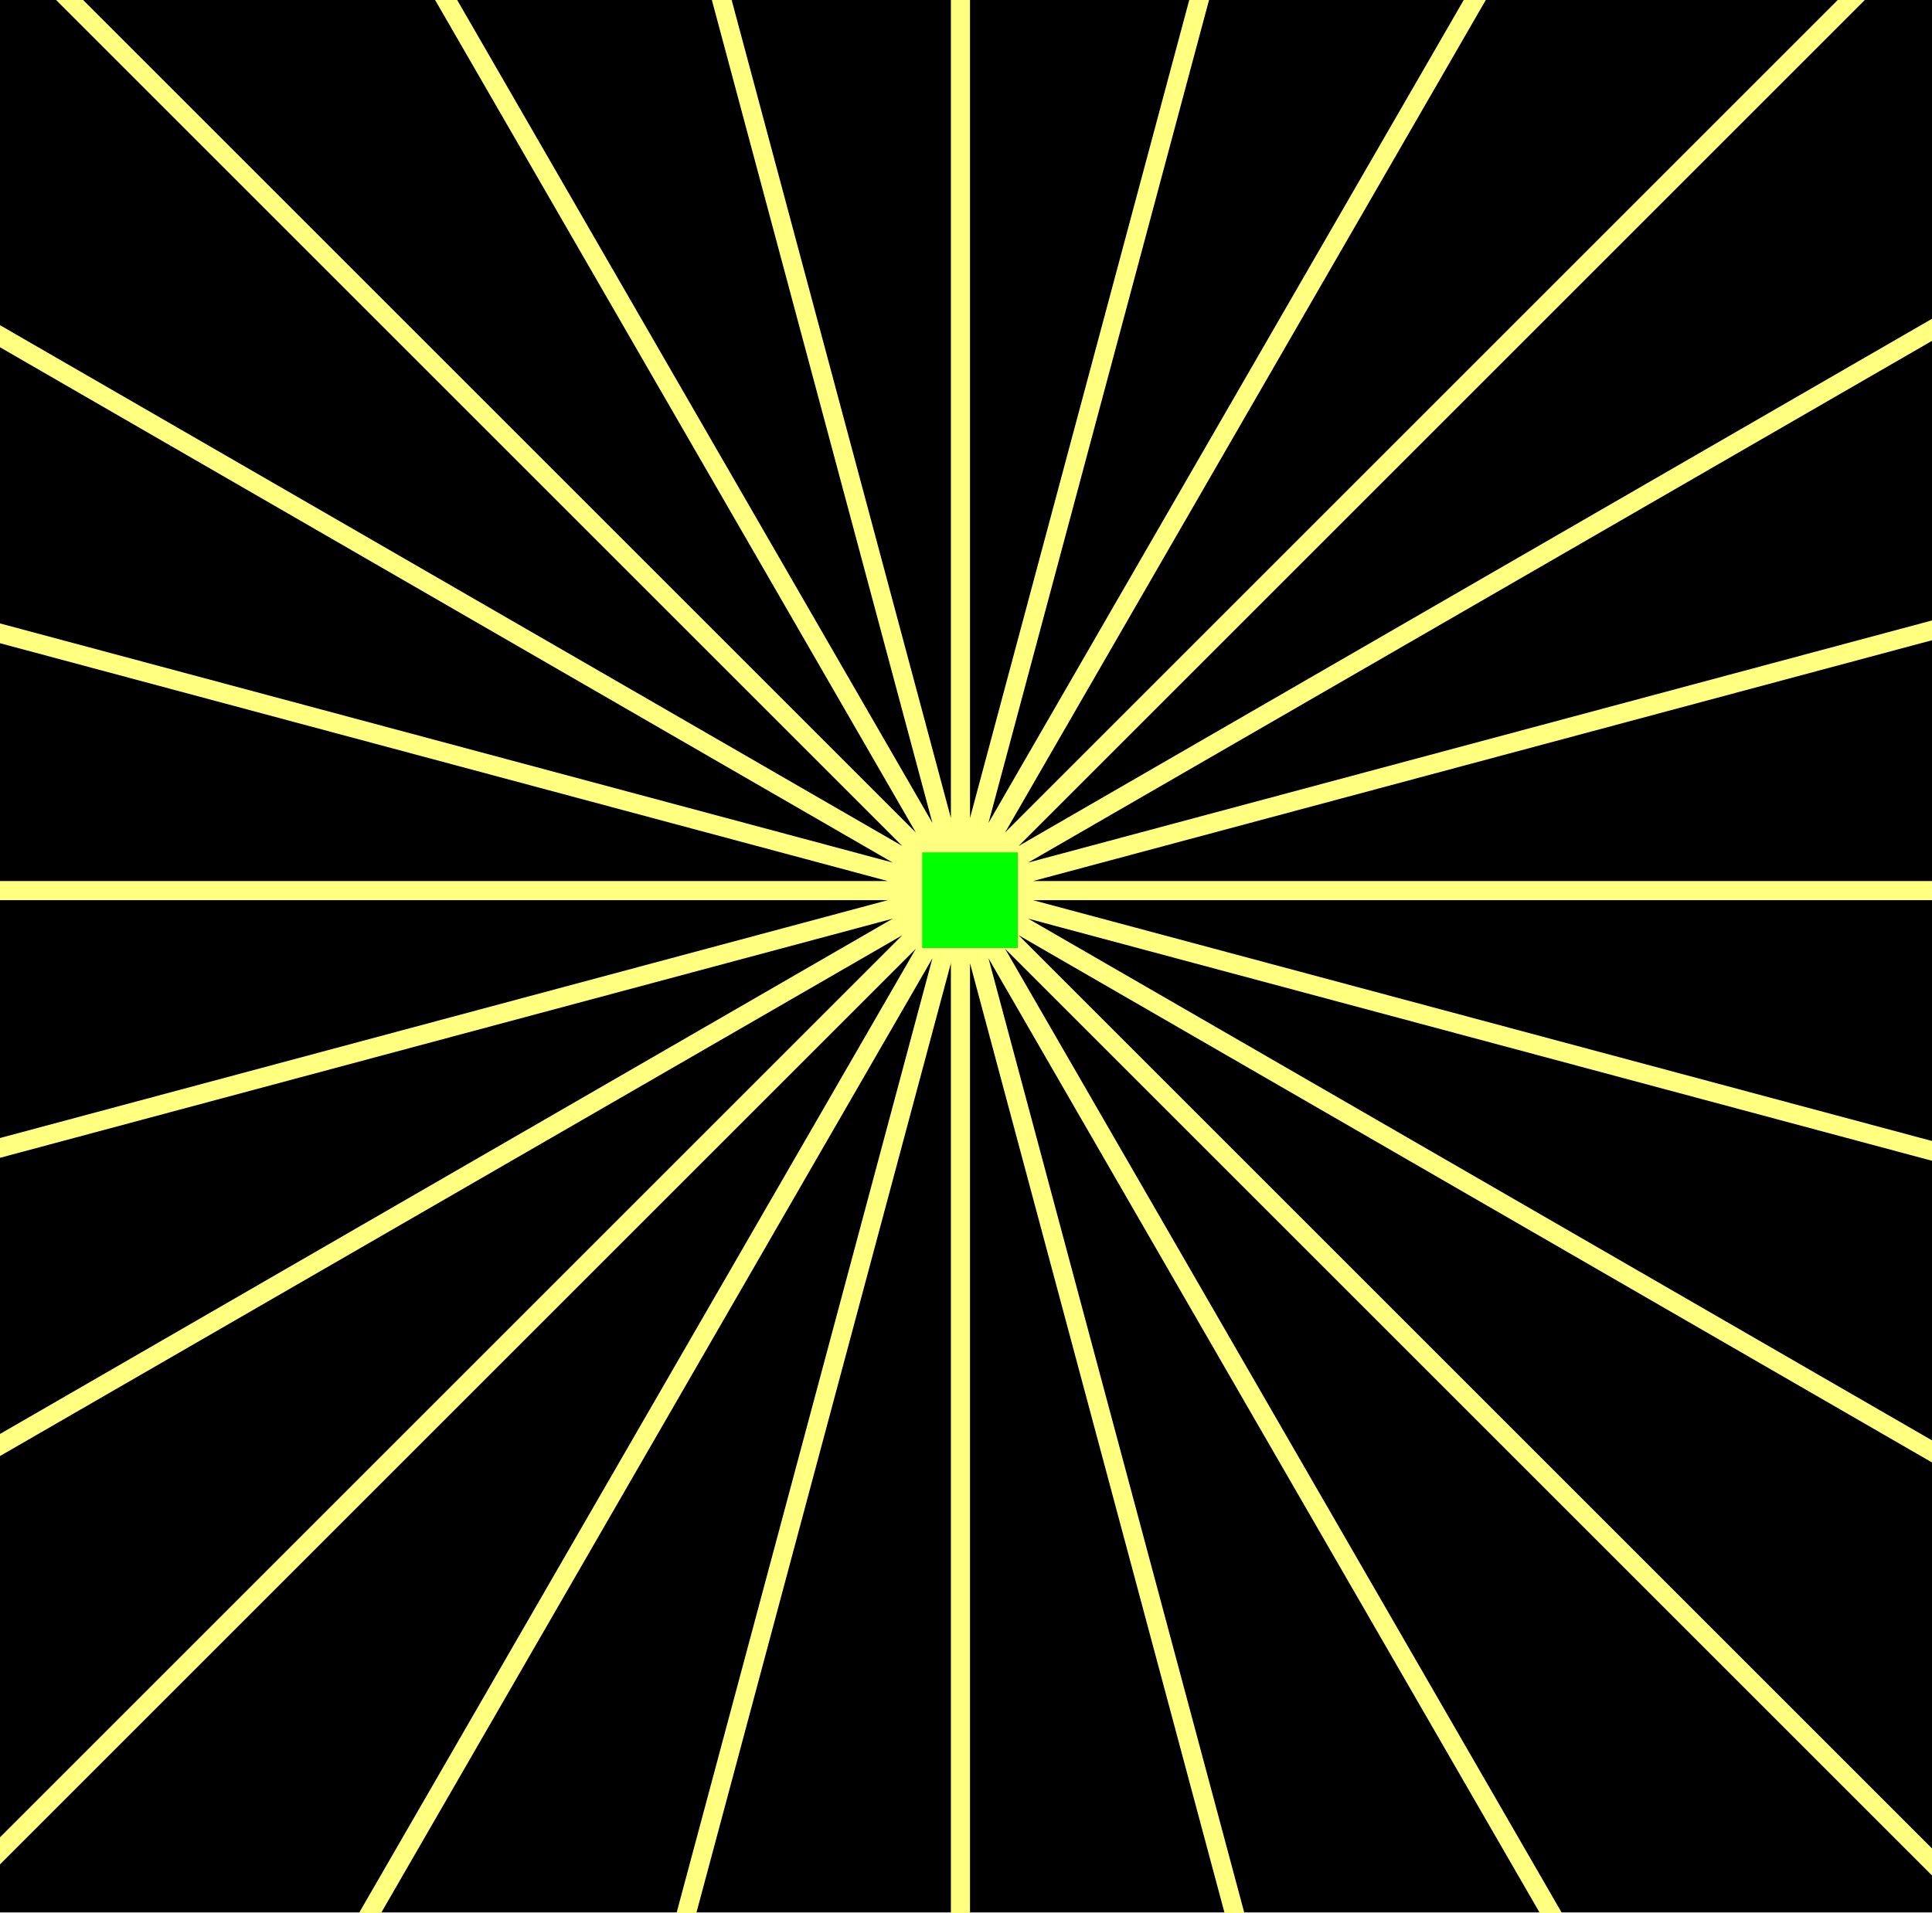
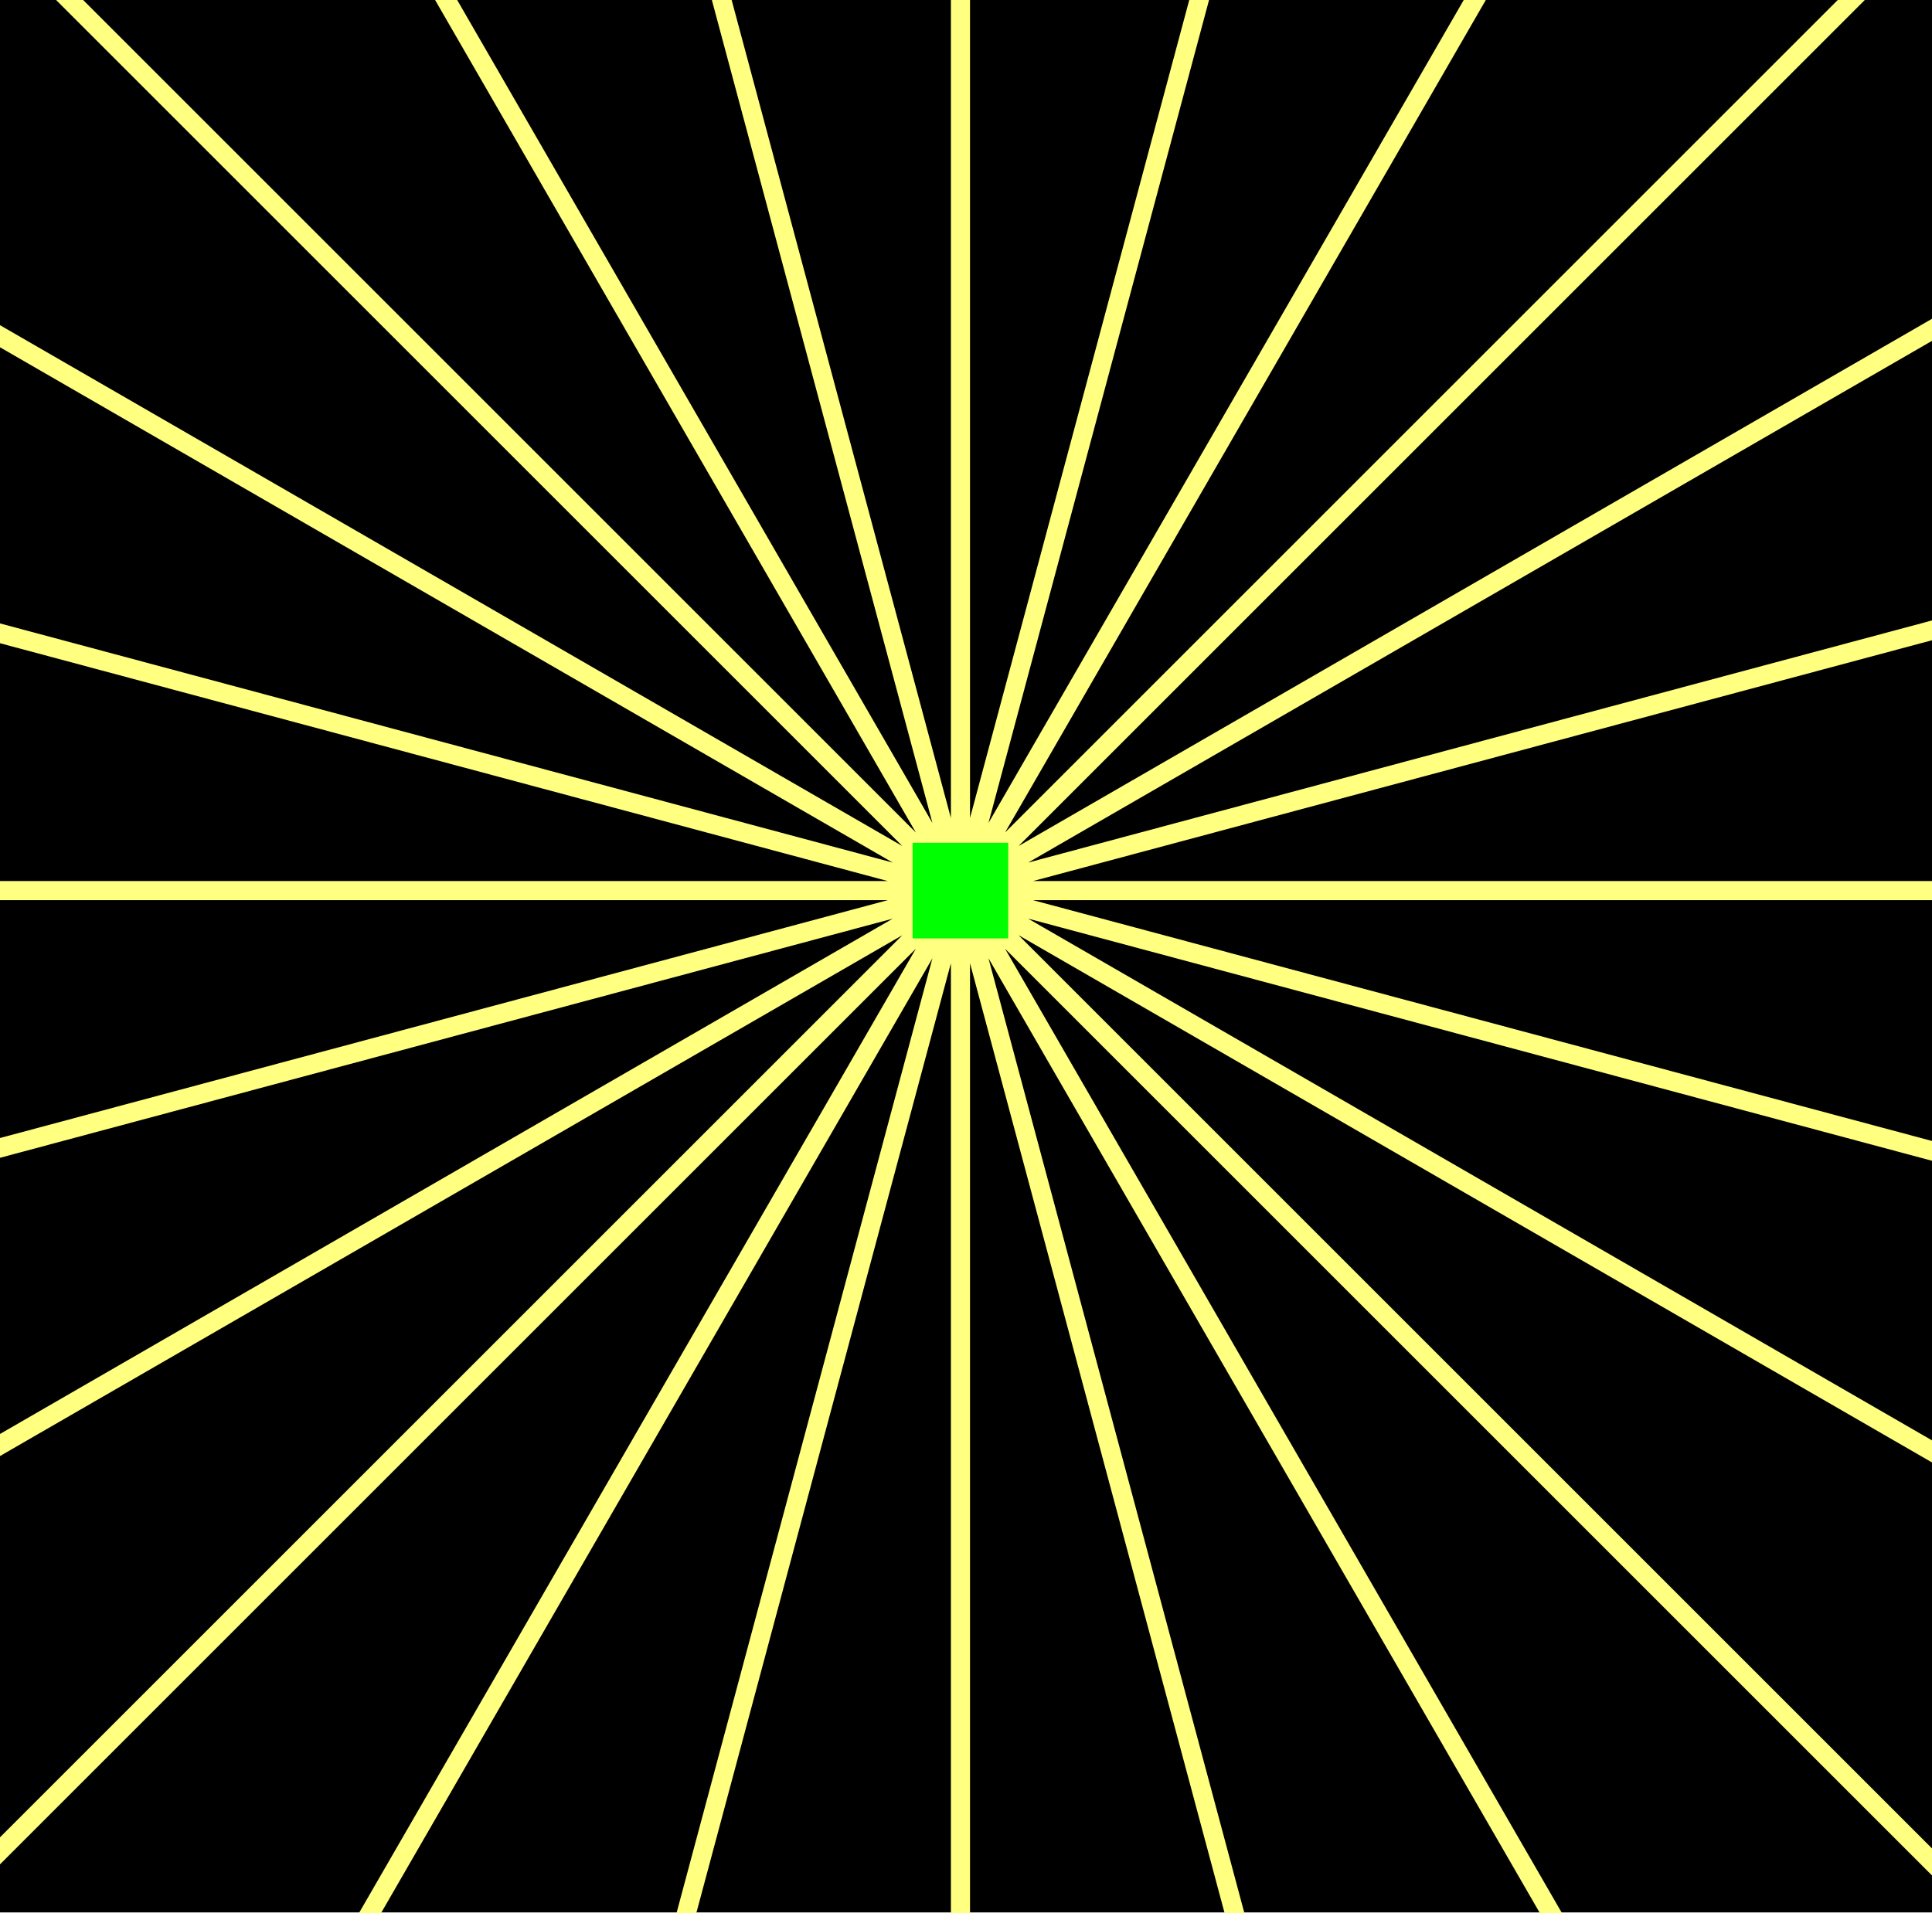
<svg xmlns="http://www.w3.org/2000/svg" width="101" height="100">
  <path d="M0 0h101v100H0z" />
-   <path fill="#0F0" d="M48.209 44.57h5v5h-5z" />
-   <path fill="none" stroke="#FFFF80" paint-order="fill stroke markers" d="M50.21 46.57v2332.105M50.21 46.57l603.592 2252.64M50.21 46.57l1166.052 2019.662M50.21 46.57l1649.047 1649.047M50.21 46.57 2069.87 1212.623M50.21 46.57l2252.64 603.593M50.21 46.57h2332.104M50.21 46.57l2252.64-603.593M50.21 46.57 2069.87-1119.483M50.21 46.57l1649.047-1649.047M50.21 46.57l1166.052-2019.662M50.21 46.57l603.592-2252.64M50.21 46.57v-2332.105M50.21 46.57l-603.594-2252.64M50.21 46.57l-1166.053-2019.662M50.21 46.57l-1649.048-1649.047M50.21 46.57l-2019.663-1166.053M50.21 46.57l-2252.641-603.593M50.21 46.57h-2332.106M50.21 46.57l-2252.641 603.593M50.21 46.57l-2019.663 1166.053M50.21 46.57l-1649.048 1649.047M50.21 46.57l-1166.053 2019.662M50.21 46.57l-603.594 2252.64" stroke-miterlimit="10" />
-   <path fill="#0F0" d="M48.209 44.57h5v5h-5z" />
+   <path fill="#0F0" d="M47.709 44.07h5v5h-5z" />
+   <path fill="none" stroke="#FFFF80" paint-order="fill stroke markers" d="M50.21 46.57v2532.105M50.21 46.57l655.356 2445.826M50.21 46.57l1266.052 2192.867M50.21 46.57l1790.468 1790.469M50.21 46.57l2192.867 1266.053M50.21 46.57l2445.825 655.357M50.21 46.57h2532.104M50.21 46.57l2445.825-655.357M50.21 46.57l2192.867-1266.053M50.21 46.57l1790.468-1790.469M50.21 46.57l1266.052-2192.867M50.21 46.57l655.356-2445.826M50.21 46.57v-2532.105M50.21 46.57l-655.358-2445.826M50.21 46.57l-1266.053-2192.867M50.21 46.57l-1790.47-1790.469M50.21 46.57l-2192.868-1266.053M50.21 46.57l-2445.827-655.357M50.21 46.57h-2532.106M50.21 46.57l-2445.827 655.357M50.21 46.57l-2192.868 1266.053M50.21 46.57l-1790.47 1790.469M50.21 46.57l-1266.053 2192.867M50.21 46.57l-655.358 2445.826" stroke-miterlimit="10" />
+   <path fill="#0F0" d="M47.709 44.07h5v5h-5z" />
</svg>
